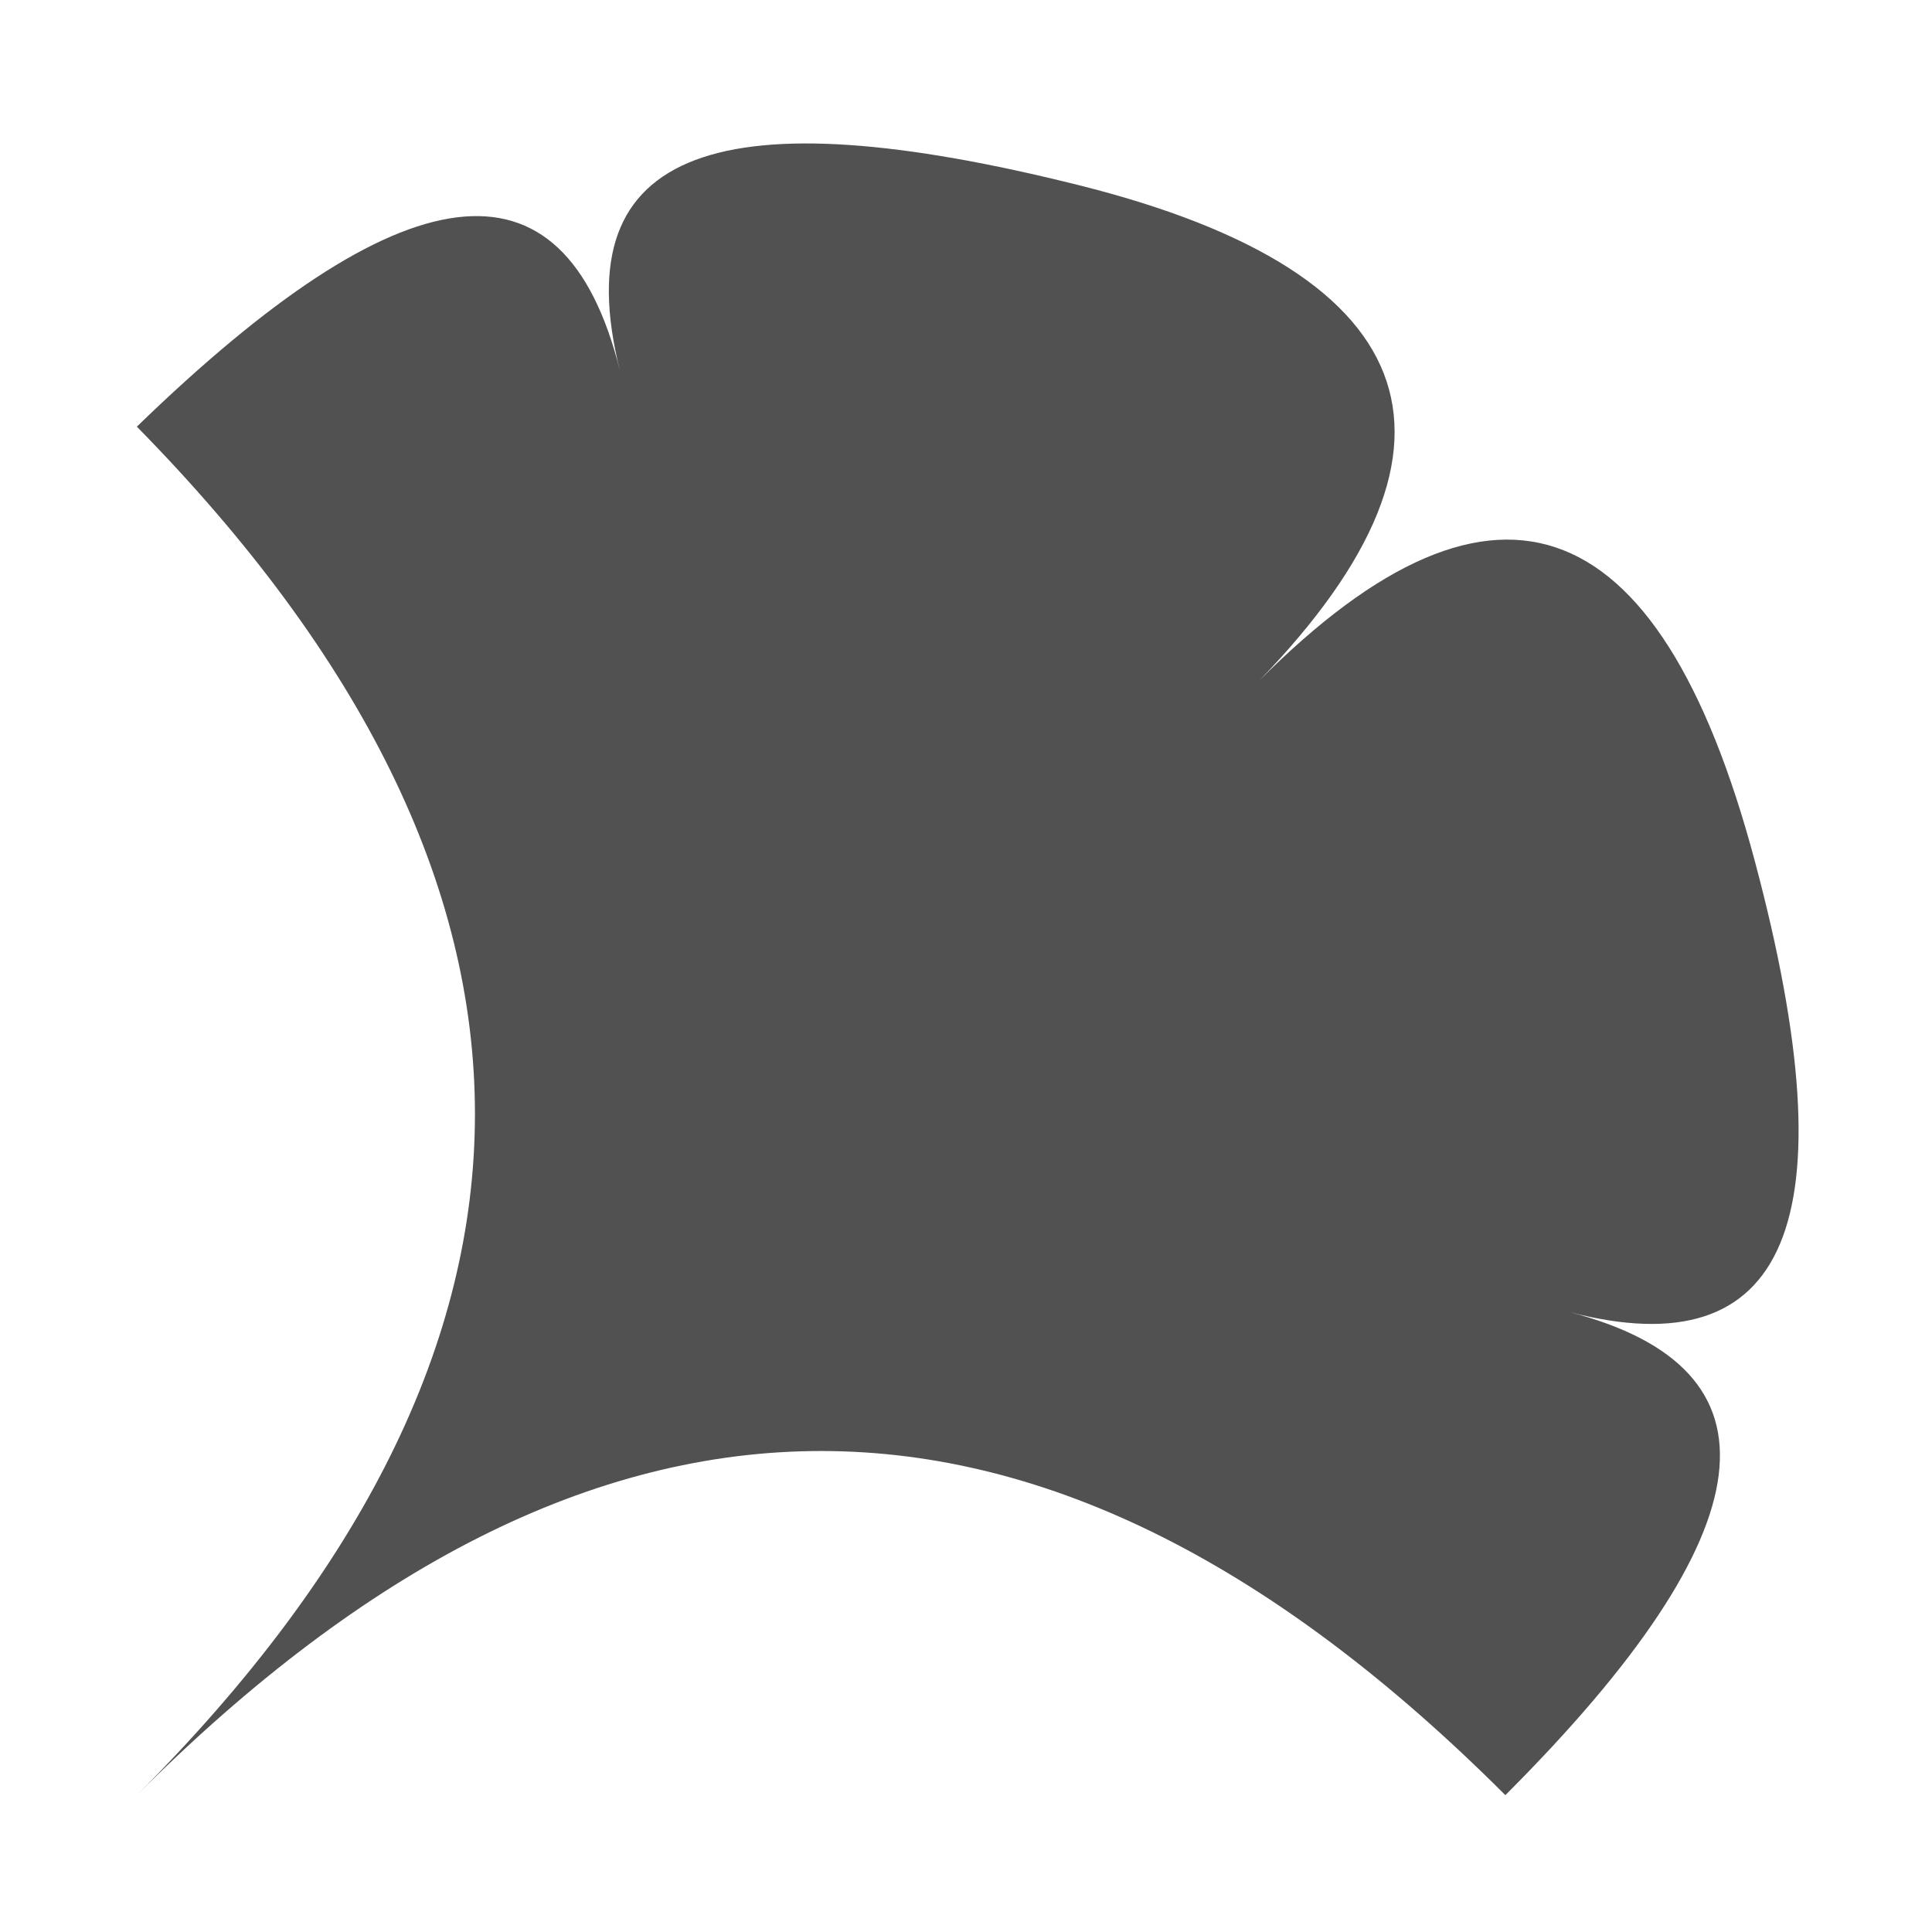
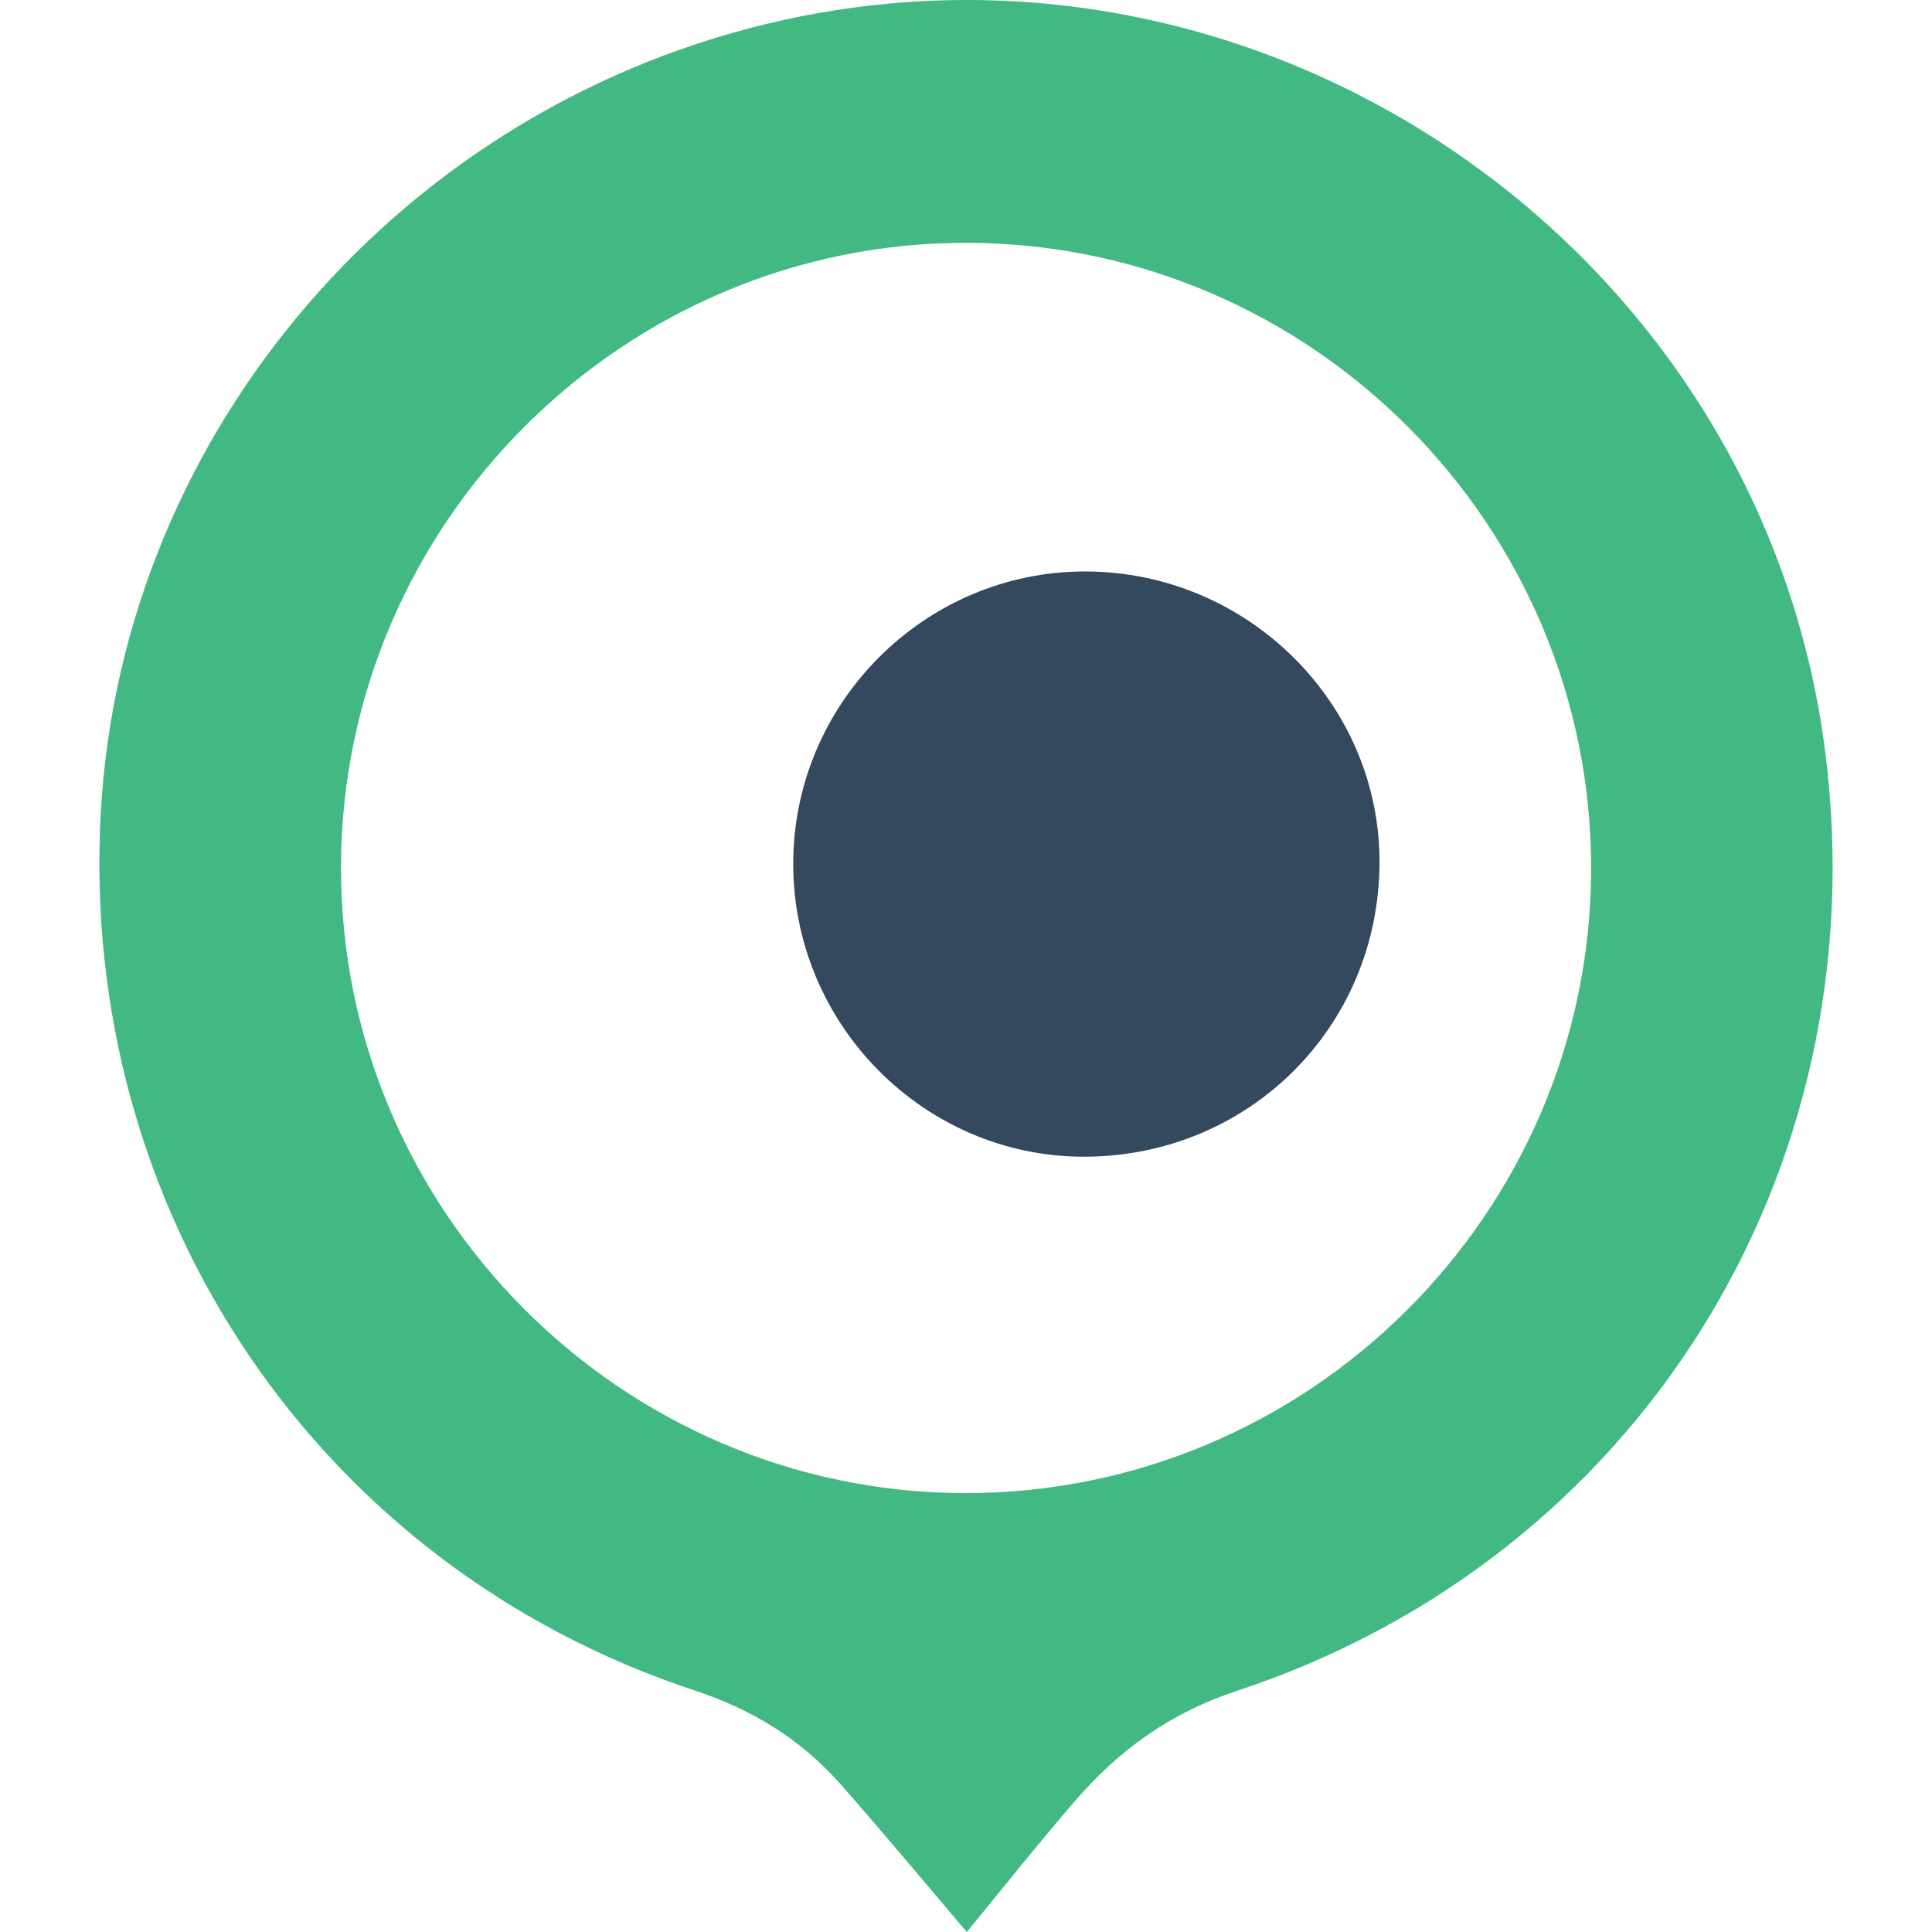
- <svg xmlns="http://www.w3.org/2000/svg" version="1.1" x="0px" y="0px" width="24px" height="24px" viewBox="0 0 24 24">
-   <style type="text/css">
- 	.st0{fill:#515151;}
- </style>
-   <path class="st0" d="M1.7,22.3c5.7-5.7,11.3-5.7,17,0c3.3-3.3,3.5-5.3,0.8-6c2.7,0.7,3.5-1.1,2.3-5.6s-3.3-5.2-6.3-2.1  c3-3,2.3-5.2-2.1-6.3S7,1.8,7.7,4.6C7,1.8,5,2.1,1.7,5.3C7.3,11,7.3,16.7,1.7,22.3" />
+ <svg xmlns="http://www.w3.org/2000/svg" t="1550115529497" class="icon" style="" viewBox="0 0 1024 1024" version="1.1" p-id="8016" width="200" height="200">
+   <path fill="#42b983" d="M416.255 10.395c-201.484 43.908-351.239 217.112-362.794 419.596-12.056 211.322 114.8 399.975 314.575 465.944 30.632 10.117 56.357 25.872 77.337 49.594 22.765 25.737 44.687 52.225 67.05 78.47 18.882-22.935 37.721-46.709 57.529-69.649 23.229-26.901 50.583-46.626 85.547-58.141 212.097-69.859 339.855-274.291 312.052-496.68C934.559 135.69 676.658-46.355 416.255 10.395zM510.965 791.372c-182.136-0.521-330.815-150.181-330.231-332.405 0.584-182.176 150.316-330.942 332.405-330.259 182.319 0.683 330.744 150.117 330.191 332.432C842.777 643.376 693.308 791.888 510.965 791.372z" p-id="8017" />
+   <path fill="#34495e" d="M575.404 302.893c-85.34-0.175-155.235 69.919-154.985 155.426 0.246 84.895 69.378 154.54 153.626 154.762 87.307 0.23 156.586-68.282 157.127-155.39C731.704 372.967 661.364 303.068 575.404 302.893z" p-id="8018" />
</svg>
